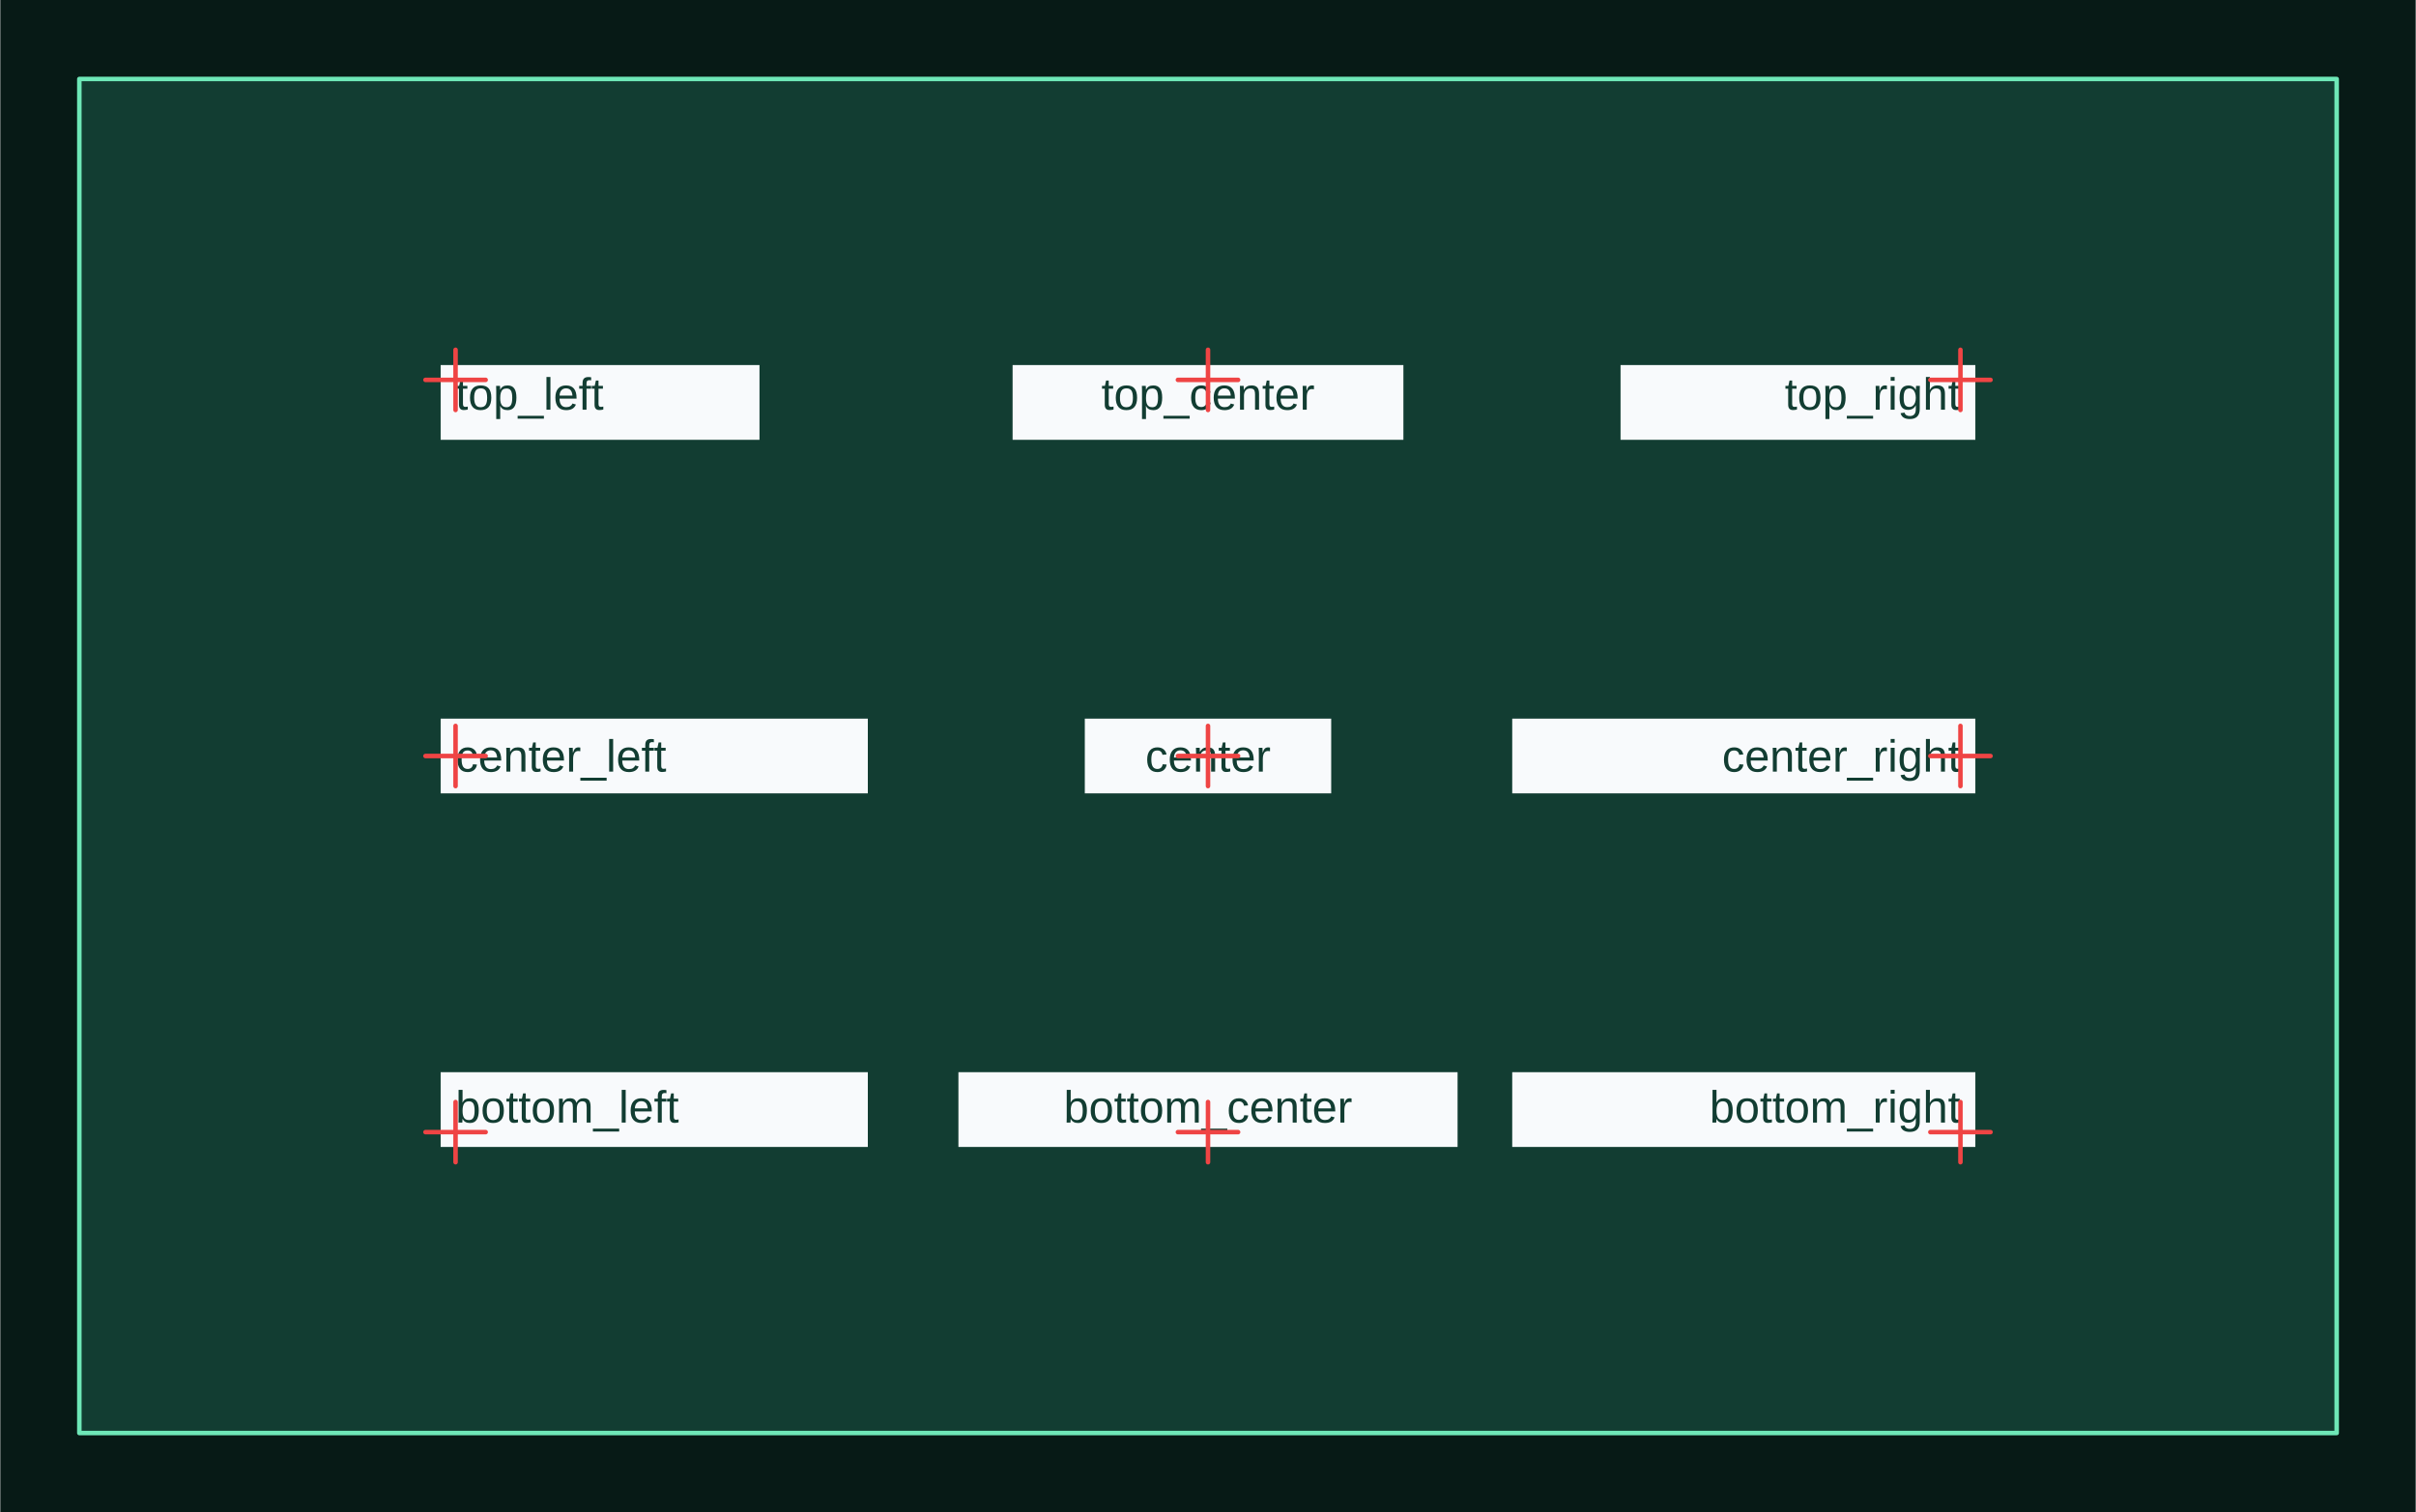
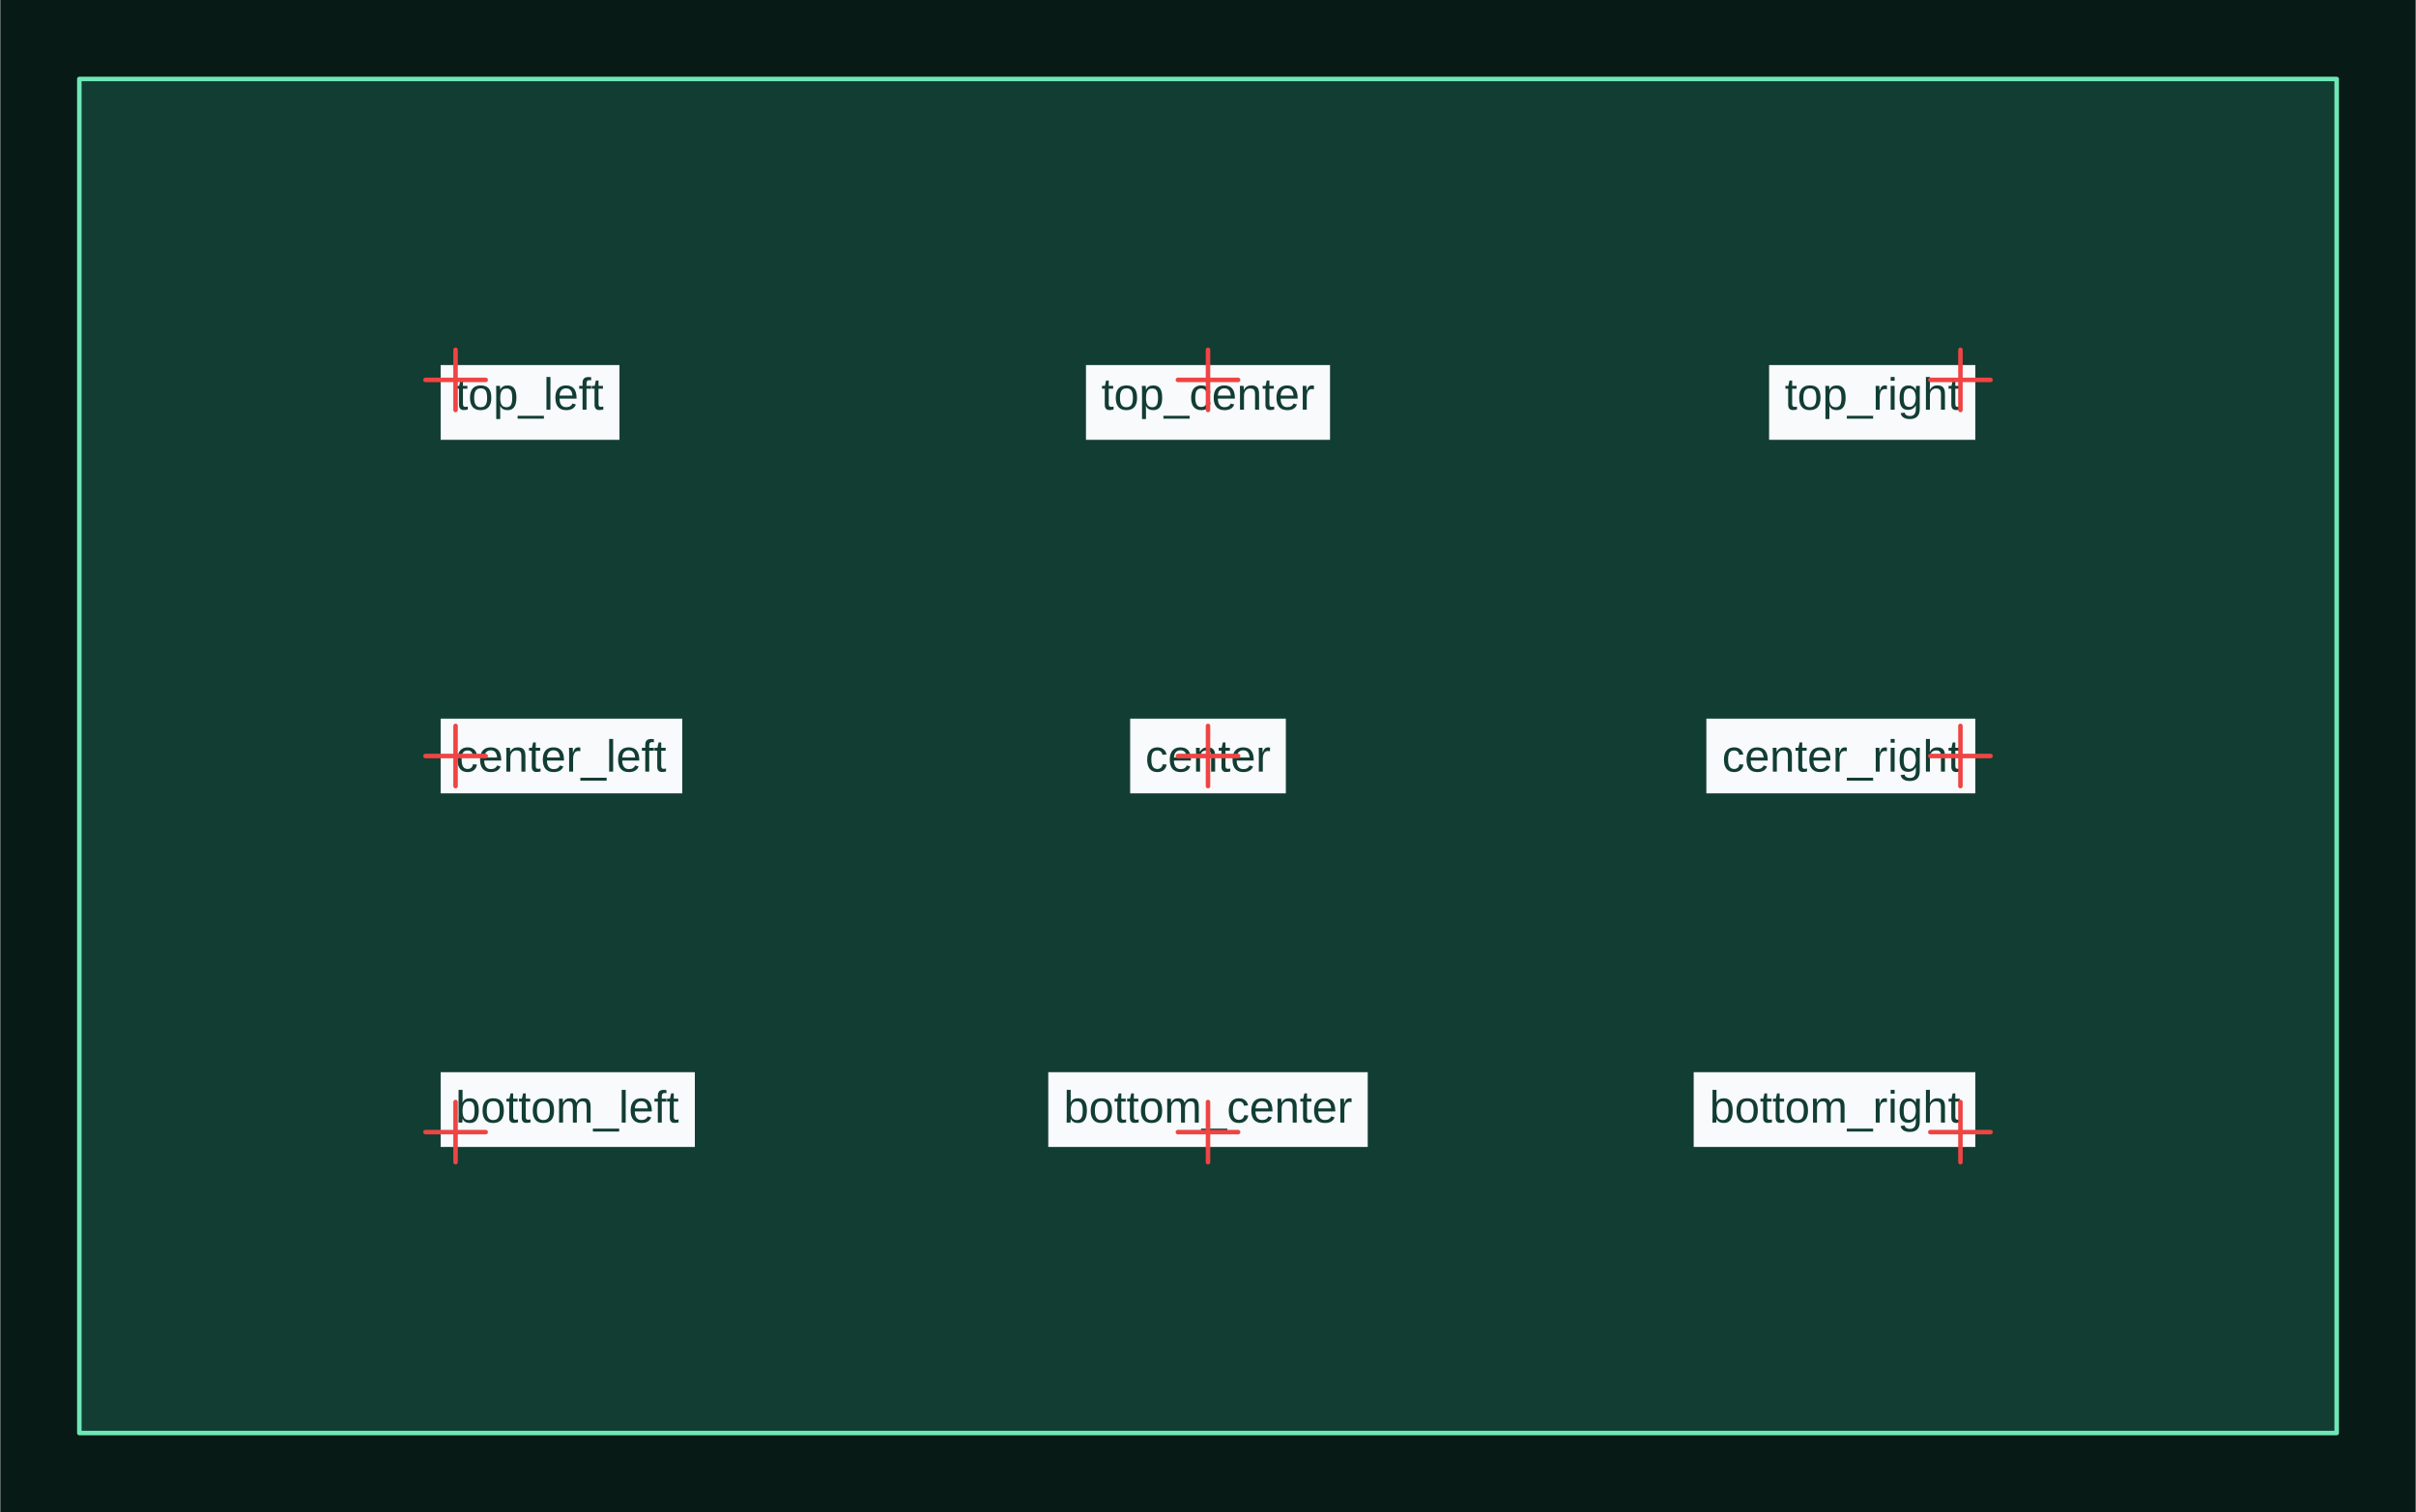
<svg xmlns="http://www.w3.org/2000/svg" width="1000" height="626" viewBox="0 0 1605 1005" role="img" aria-label="Altium PCB" class="altium-pcb" data-renderer="altiumts">
  <rect width="100%" height="100%" fill="#071a16" />
  <g stroke-linecap="round" stroke-linejoin="round">
    <polygon data-record="BoardOutline" points="52.5,952.5 1552.5,952.5 1552.5,52.5 52.5,52.5" fill="#123d32" stroke="#6ee7b7" stroke-width="3" />
    <g data-record="Text" data-layer="TOPOVERLAY" data-knockout="true" transform="translate(302.5 252.5) rotate(0) scale(1 1)">
      <defs>
-         <mask id="pcb-knockout-1" maskUnits="userSpaceOnUse" x="-10" y="-10" width="212" height="50" style="mask-type:luminance">
-           <rect x="-10" y="-10" width="212" height="50" fill="white" />
+         <mask id="pcb-knockout-1" maskUnits="userSpaceOnUse" x="-10" y="-10" width="119" height="50" style="mask-type:luminance">
+           <rect x="-10" y="-10" width="119" height="50" fill="white" />
          <text x="0" y="0" fill="black" font-family="Arial, sans-serif" font-size="30" font-weight="normal" font-style="normal" text-anchor="start" dominant-baseline="text-before-edge">top_left</text>
        </mask>
      </defs>
-       <rect x="-10" y="-10" width="212" height="50" fill="#f8fafc" mask="url(#pcb-knockout-1)" />
+       <rect x="-10" y="-10" width="119" height="50" fill="#f8fafc" mask="url(#pcb-knockout-1)" />
    </g>
    <g data-record="Text" data-layer="TOPOVERLAY" data-knockout="true" transform="translate(302.5 502.5) rotate(0) scale(1 1)">
      <defs>
-         <mask id="pcb-knockout-2" maskUnits="userSpaceOnUse" x="-10" y="-25" width="284" height="50" style="mask-type:luminance">
-           <rect x="-10" y="-25" width="284" height="50" fill="white" />
+         <mask id="pcb-knockout-2" maskUnits="userSpaceOnUse" x="-10" y="-25" width="160.7" height="50" style="mask-type:luminance">
+           <rect x="-10" y="-25" width="160.7" height="50" fill="white" />
          <text x="0" y="0" fill="black" font-family="Arial, sans-serif" font-size="30" font-weight="normal" font-style="normal" text-anchor="start" dominant-baseline="central">center_left</text>
        </mask>
      </defs>
-       <rect x="-10" y="-25" width="284" height="50" fill="#f8fafc" mask="url(#pcb-knockout-2)" />
+       <rect x="-10" y="-25" width="160.7" height="50" fill="#f8fafc" mask="url(#pcb-knockout-2)" />
    </g>
    <g data-record="Text" data-layer="TOPOVERLAY" data-knockout="true" transform="translate(302.5 752.5) rotate(0) scale(1 1)">
      <defs>
-         <mask id="pcb-knockout-3" maskUnits="userSpaceOnUse" x="-10" y="-40" width="284" height="50" style="mask-type:luminance">
-           <rect x="-10" y="-40" width="284" height="50" fill="white" />
+         <mask id="pcb-knockout-3" maskUnits="userSpaceOnUse" x="-10" y="-40" width="169.1" height="50" style="mask-type:luminance">
+           <rect x="-10" y="-40" width="169.1" height="50" fill="white" />
          <text x="0" y="0" fill="black" font-family="Arial, sans-serif" font-size="30" font-weight="normal" font-style="normal" text-anchor="start" dominant-baseline="text-after-edge">bottom_left</text>
        </mask>
      </defs>
-       <rect x="-10" y="-40" width="284" height="50" fill="#f8fafc" mask="url(#pcb-knockout-3)" />
+       <rect x="-10" y="-40" width="169.1" height="50" fill="#f8fafc" mask="url(#pcb-knockout-3)" />
    </g>
    <g data-record="Text" data-layer="TOPOVERLAY" data-knockout="true" transform="translate(802.5 252.5) rotate(0) scale(1 1)">
      <defs>
-         <mask id="pcb-knockout-4" maskUnits="userSpaceOnUse" x="-130" y="-10" width="260" height="50" style="mask-type:luminance">
-           <rect x="-130" y="-10" width="260" height="50" fill="white" />
+         <mask id="pcb-knockout-4" maskUnits="userSpaceOnUse" x="-81.25" y="-10" width="162.5" height="50" style="mask-type:luminance">
+           <rect x="-81.25" y="-10" width="162.5" height="50" fill="white" />
          <text x="0" y="0" fill="black" font-family="Arial, sans-serif" font-size="30" font-weight="normal" font-style="normal" text-anchor="middle" dominant-baseline="text-before-edge">top_center</text>
        </mask>
      </defs>
-       <rect x="-130" y="-10" width="260" height="50" fill="#f8fafc" mask="url(#pcb-knockout-4)" />
+       <rect x="-81.25" y="-10" width="162.5" height="50" fill="#f8fafc" mask="url(#pcb-knockout-4)" />
    </g>
    <g data-record="Text" data-layer="TOPOVERLAY" data-knockout="true" transform="translate(802.5 502.5) rotate(0) scale(1 1)">
      <defs>
-         <mask id="pcb-knockout-5" maskUnits="userSpaceOnUse" x="-82" y="-25" width="164" height="50" style="mask-type:luminance">
-           <rect x="-82" y="-25" width="164" height="50" fill="white" />
+         <mask id="pcb-knockout-5" maskUnits="userSpaceOnUse" x="-51.85" y="-25" width="103.7" height="50" style="mask-type:luminance">
+           <rect x="-51.85" y="-25" width="103.7" height="50" fill="white" />
          <text x="0" y="0" fill="black" font-family="Arial, sans-serif" font-size="30" font-weight="normal" font-style="normal" text-anchor="middle" dominant-baseline="central">center</text>
        </mask>
      </defs>
-       <rect x="-82" y="-25" width="164" height="50" fill="#f8fafc" mask="url(#pcb-knockout-5)" />
+       <rect x="-51.85" y="-25" width="103.7" height="50" fill="#f8fafc" mask="url(#pcb-knockout-5)" />
    </g>
    <g data-record="Text" data-layer="TOPOVERLAY" data-knockout="true" transform="translate(802.5 752.5) rotate(0) scale(1 1)">
      <defs>
-         <mask id="pcb-knockout-6" maskUnits="userSpaceOnUse" x="-166" y="-40" width="332" height="50" style="mask-type:luminance">
-           <rect x="-166" y="-40" width="332" height="50" fill="white" />
+         <mask id="pcb-knockout-6" maskUnits="userSpaceOnUse" x="-106.3" y="-40" width="212.6" height="50" style="mask-type:luminance">
+           <rect x="-106.3" y="-40" width="212.6" height="50" fill="white" />
          <text x="0" y="0" fill="black" font-family="Arial, sans-serif" font-size="30" font-weight="normal" font-style="normal" text-anchor="middle" dominant-baseline="text-after-edge">bottom_center</text>
        </mask>
      </defs>
-       <rect x="-166" y="-40" width="332" height="50" fill="#f8fafc" mask="url(#pcb-knockout-6)" />
+       <rect x="-106.3" y="-40" width="212.6" height="50" fill="#f8fafc" mask="url(#pcb-knockout-6)" />
    </g>
    <g data-record="Text" data-layer="TOPOVERLAY" data-knockout="true" transform="translate(1302.5 252.5) rotate(0) scale(1 1)">
      <defs>
-         <mask id="pcb-knockout-7" maskUnits="userSpaceOnUse" x="-226" y="-10" width="236" height="50" style="mask-type:luminance">
-           <rect x="-226" y="-10" width="236" height="50" fill="white" />
+         <mask id="pcb-knockout-7" maskUnits="userSpaceOnUse" x="-127.3" y="-10" width="137.3" height="50" style="mask-type:luminance">
+           <rect x="-127.3" y="-10" width="137.3" height="50" fill="white" />
          <text x="0" y="0" fill="black" font-family="Arial, sans-serif" font-size="30" font-weight="normal" font-style="normal" text-anchor="end" dominant-baseline="text-before-edge">top_right</text>
        </mask>
      </defs>
-       <rect x="-226" y="-10" width="236" height="50" fill="#f8fafc" mask="url(#pcb-knockout-7)" />
+       <rect x="-127.3" y="-10" width="137.3" height="50" fill="#f8fafc" mask="url(#pcb-knockout-7)" />
    </g>
    <g data-record="Text" data-layer="TOPOVERLAY" data-knockout="true" transform="translate(1302.5 502.5) rotate(0) scale(1 1)">
      <defs>
-         <mask id="pcb-knockout-8" maskUnits="userSpaceOnUse" x="-298" y="-25" width="308" height="50" style="mask-type:luminance">
-           <rect x="-298" y="-25" width="308" height="50" fill="white" />
+         <mask id="pcb-knockout-8" maskUnits="userSpaceOnUse" x="-169" y="-25" width="179" height="50" style="mask-type:luminance">
+           <rect x="-169" y="-25" width="179" height="50" fill="white" />
          <text x="0" y="0" fill="black" font-family="Arial, sans-serif" font-size="30" font-weight="normal" font-style="normal" text-anchor="end" dominant-baseline="central">center_right</text>
        </mask>
      </defs>
-       <rect x="-298" y="-25" width="308" height="50" fill="#f8fafc" mask="url(#pcb-knockout-8)" />
+       <rect x="-169" y="-25" width="179" height="50" fill="#f8fafc" mask="url(#pcb-knockout-8)" />
    </g>
    <g data-record="Text" data-layer="TOPOVERLAY" data-knockout="true" transform="translate(1302.5 752.5) rotate(0) scale(1 1)">
      <defs>
-         <mask id="pcb-knockout-9" maskUnits="userSpaceOnUse" x="-298" y="-40" width="308" height="50" style="mask-type:luminance">
-           <rect x="-298" y="-40" width="308" height="50" fill="white" />
+         <mask id="pcb-knockout-9" maskUnits="userSpaceOnUse" x="-177.4" y="-40" width="187.4" height="50" style="mask-type:luminance">
+           <rect x="-177.4" y="-40" width="187.4" height="50" fill="white" />
          <text x="0" y="0" fill="black" font-family="Arial, sans-serif" font-size="30" font-weight="normal" font-style="normal" text-anchor="end" dominant-baseline="text-after-edge">bottom_right</text>
        </mask>
      </defs>
-       <rect x="-298" y="-40" width="308" height="50" fill="#f8fafc" mask="url(#pcb-knockout-9)" />
+       <rect x="-177.4" y="-40" width="187.4" height="50" fill="#f8fafc" mask="url(#pcb-knockout-9)" />
    </g>
    <line data-record="Track" data-layer="TOP" x1="282.5" y1="252.5" x2="322.5" y2="252.5" stroke="#ef4444" stroke-width="3" />
    <line data-record="Track" data-layer="TOP" x1="302.5" y1="272.5" x2="302.5" y2="232.5" stroke="#ef4444" stroke-width="3" />
    <line data-record="Track" data-layer="TOP" x1="282.5" y1="502.5" x2="322.5" y2="502.5" stroke="#ef4444" stroke-width="3" />
    <line data-record="Track" data-layer="TOP" x1="302.5" y1="522.5" x2="302.5" y2="482.5" stroke="#ef4444" stroke-width="3" />
    <line data-record="Track" data-layer="TOP" x1="282.5" y1="752.5" x2="322.5" y2="752.5" stroke="#ef4444" stroke-width="3" />
    <line data-record="Track" data-layer="TOP" x1="302.5" y1="772.5" x2="302.5" y2="732.5" stroke="#ef4444" stroke-width="3" />
    <line data-record="Track" data-layer="TOP" x1="782.5" y1="252.5" x2="822.5" y2="252.5" stroke="#ef4444" stroke-width="3" />
    <line data-record="Track" data-layer="TOP" x1="802.5" y1="272.5" x2="802.5" y2="232.5" stroke="#ef4444" stroke-width="3" />
    <line data-record="Track" data-layer="TOP" x1="782.5" y1="502.5" x2="822.5" y2="502.5" stroke="#ef4444" stroke-width="3" />
    <line data-record="Track" data-layer="TOP" x1="802.5" y1="522.5" x2="802.5" y2="482.5" stroke="#ef4444" stroke-width="3" />
    <line data-record="Track" data-layer="TOP" x1="782.5" y1="752.5" x2="822.5" y2="752.5" stroke="#ef4444" stroke-width="3" />
    <line data-record="Track" data-layer="TOP" x1="802.5" y1="772.5" x2="802.5" y2="732.5" stroke="#ef4444" stroke-width="3" />
    <line data-record="Track" data-layer="TOP" x1="1282.5" y1="252.5" x2="1322.5" y2="252.5" stroke="#ef4444" stroke-width="3" />
    <line data-record="Track" data-layer="TOP" x1="1302.5" y1="272.5" x2="1302.5" y2="232.5" stroke="#ef4444" stroke-width="3" />
    <line data-record="Track" data-layer="TOP" x1="1282.5" y1="502.5" x2="1322.5" y2="502.5" stroke="#ef4444" stroke-width="3" />
    <line data-record="Track" data-layer="TOP" x1="1302.5" y1="522.5" x2="1302.5" y2="482.5" stroke="#ef4444" stroke-width="3" />
    <line data-record="Track" data-layer="TOP" x1="1282.5" y1="752.5" x2="1322.5" y2="752.5" stroke="#ef4444" stroke-width="3" />
    <line data-record="Track" data-layer="TOP" x1="1302.5" y1="772.5" x2="1302.5" y2="732.5" stroke="#ef4444" stroke-width="3" />
  </g>
</svg>
